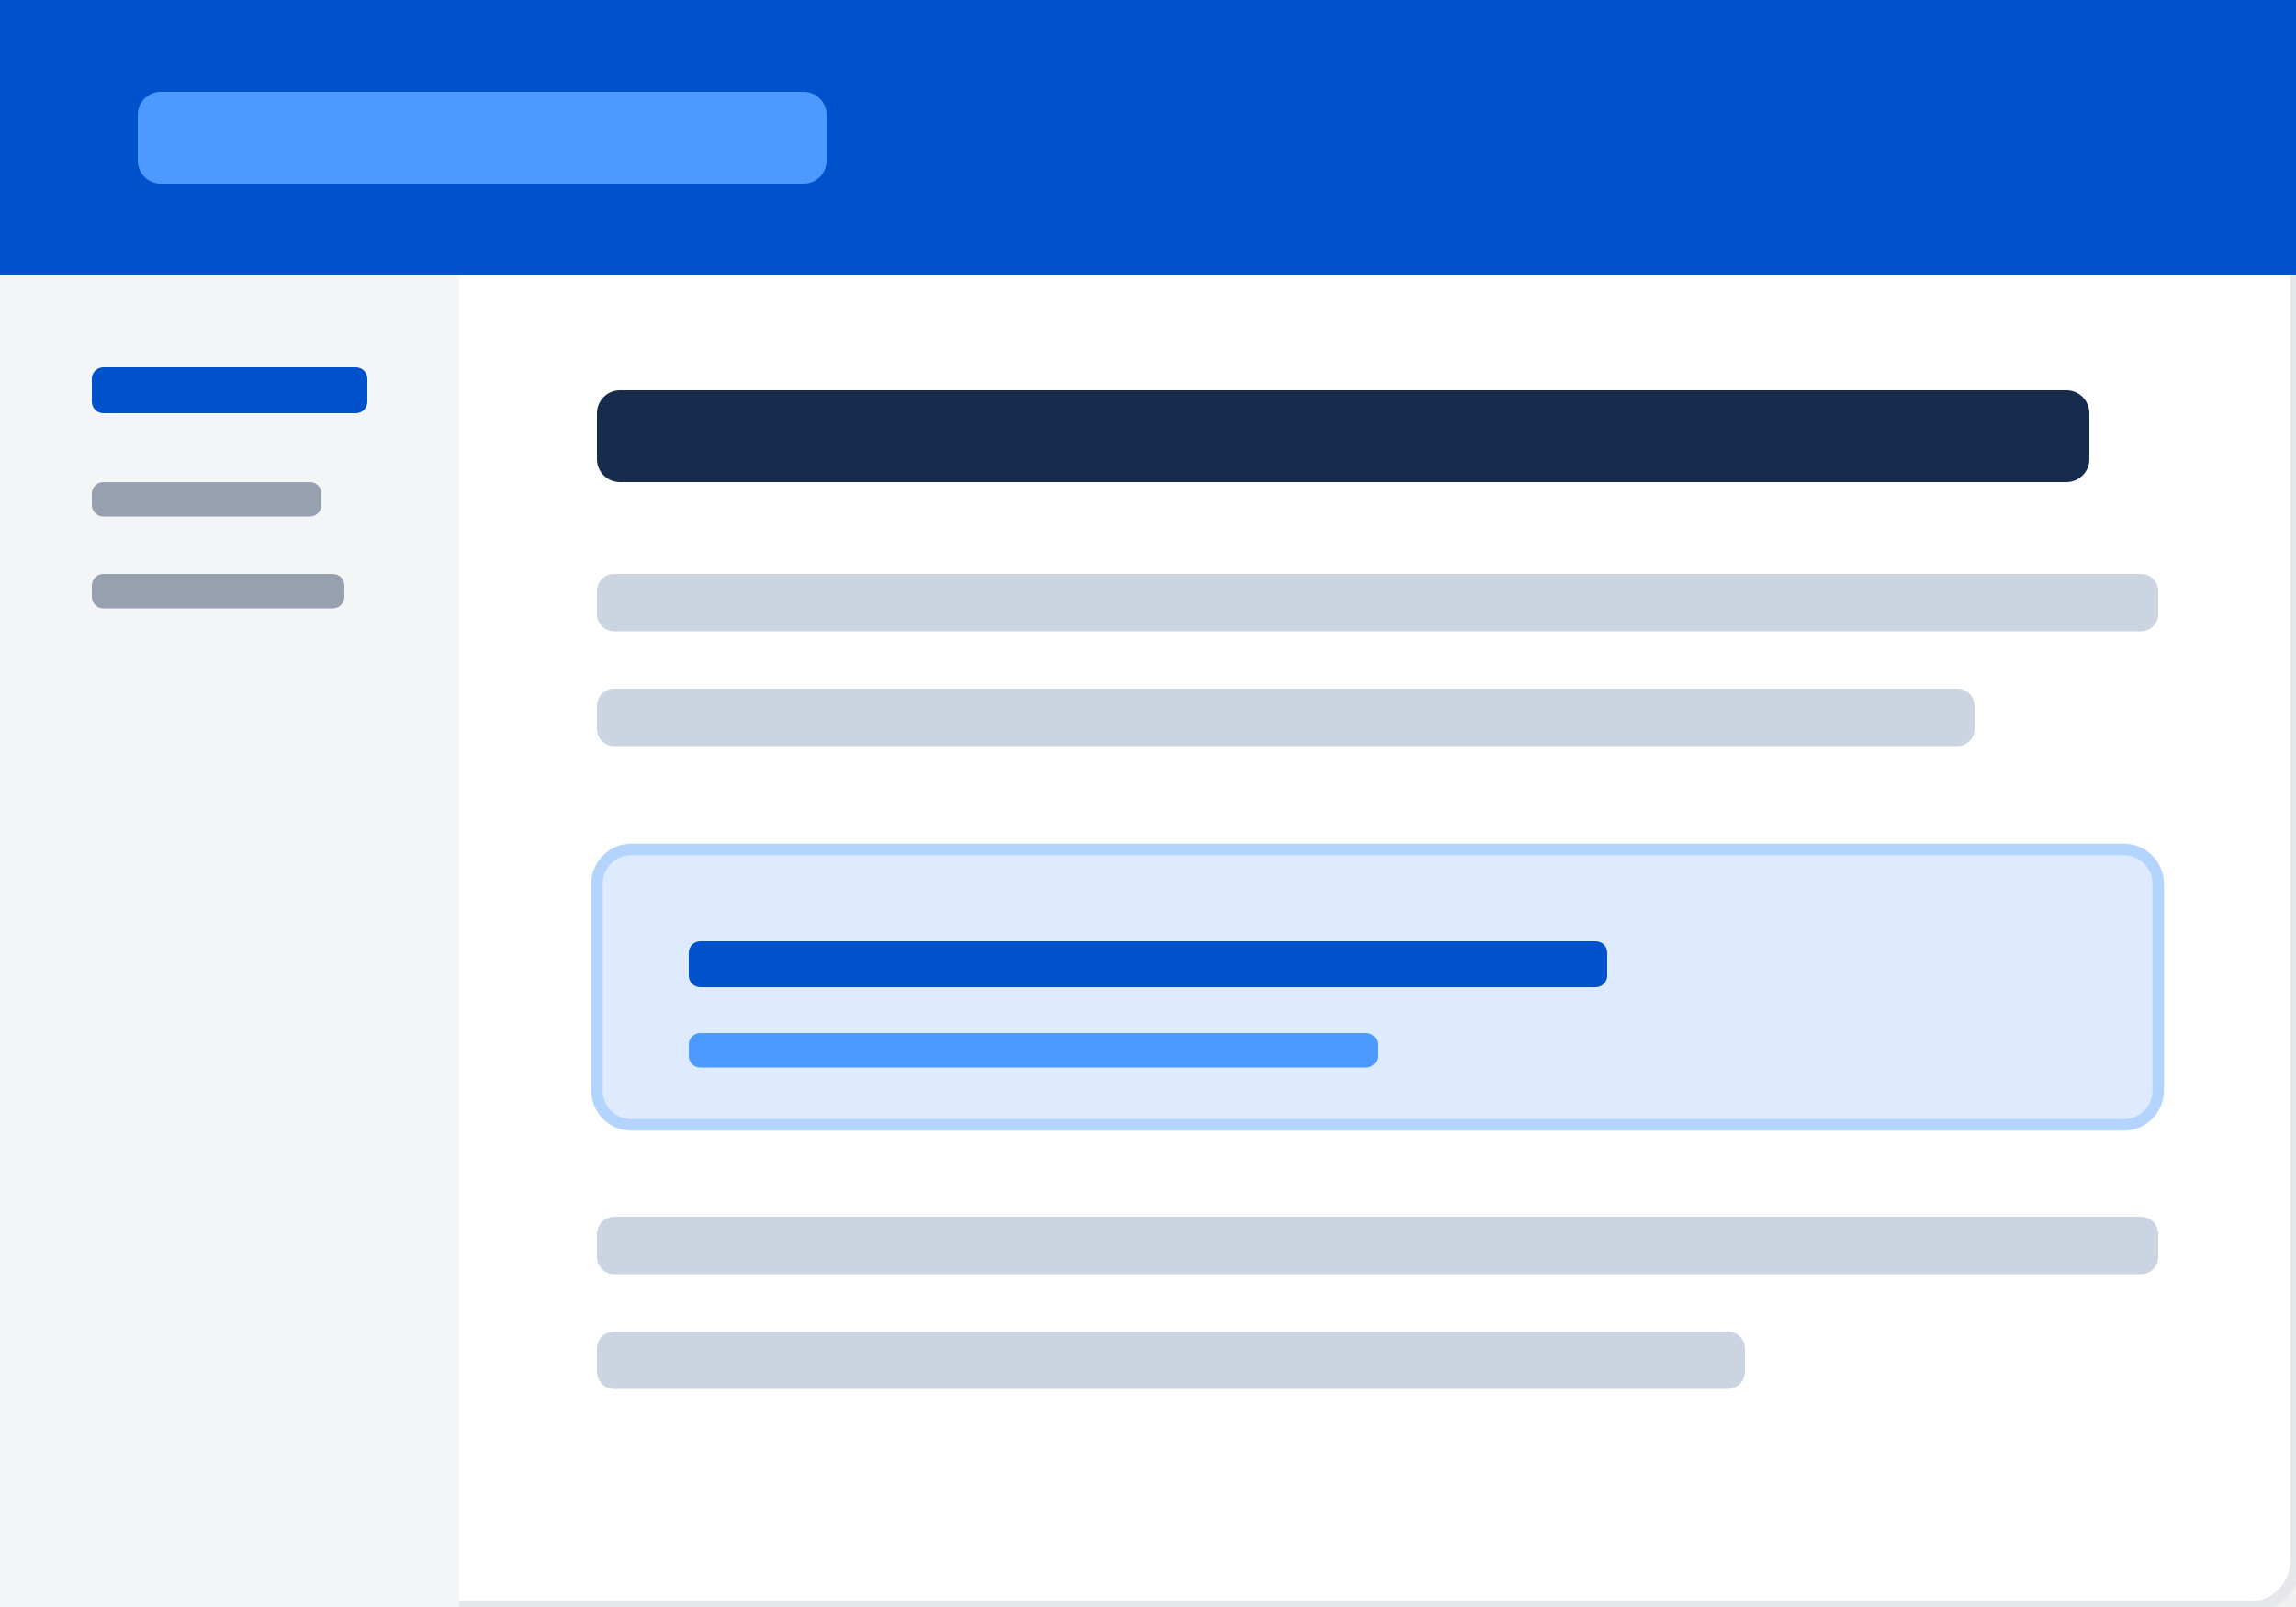
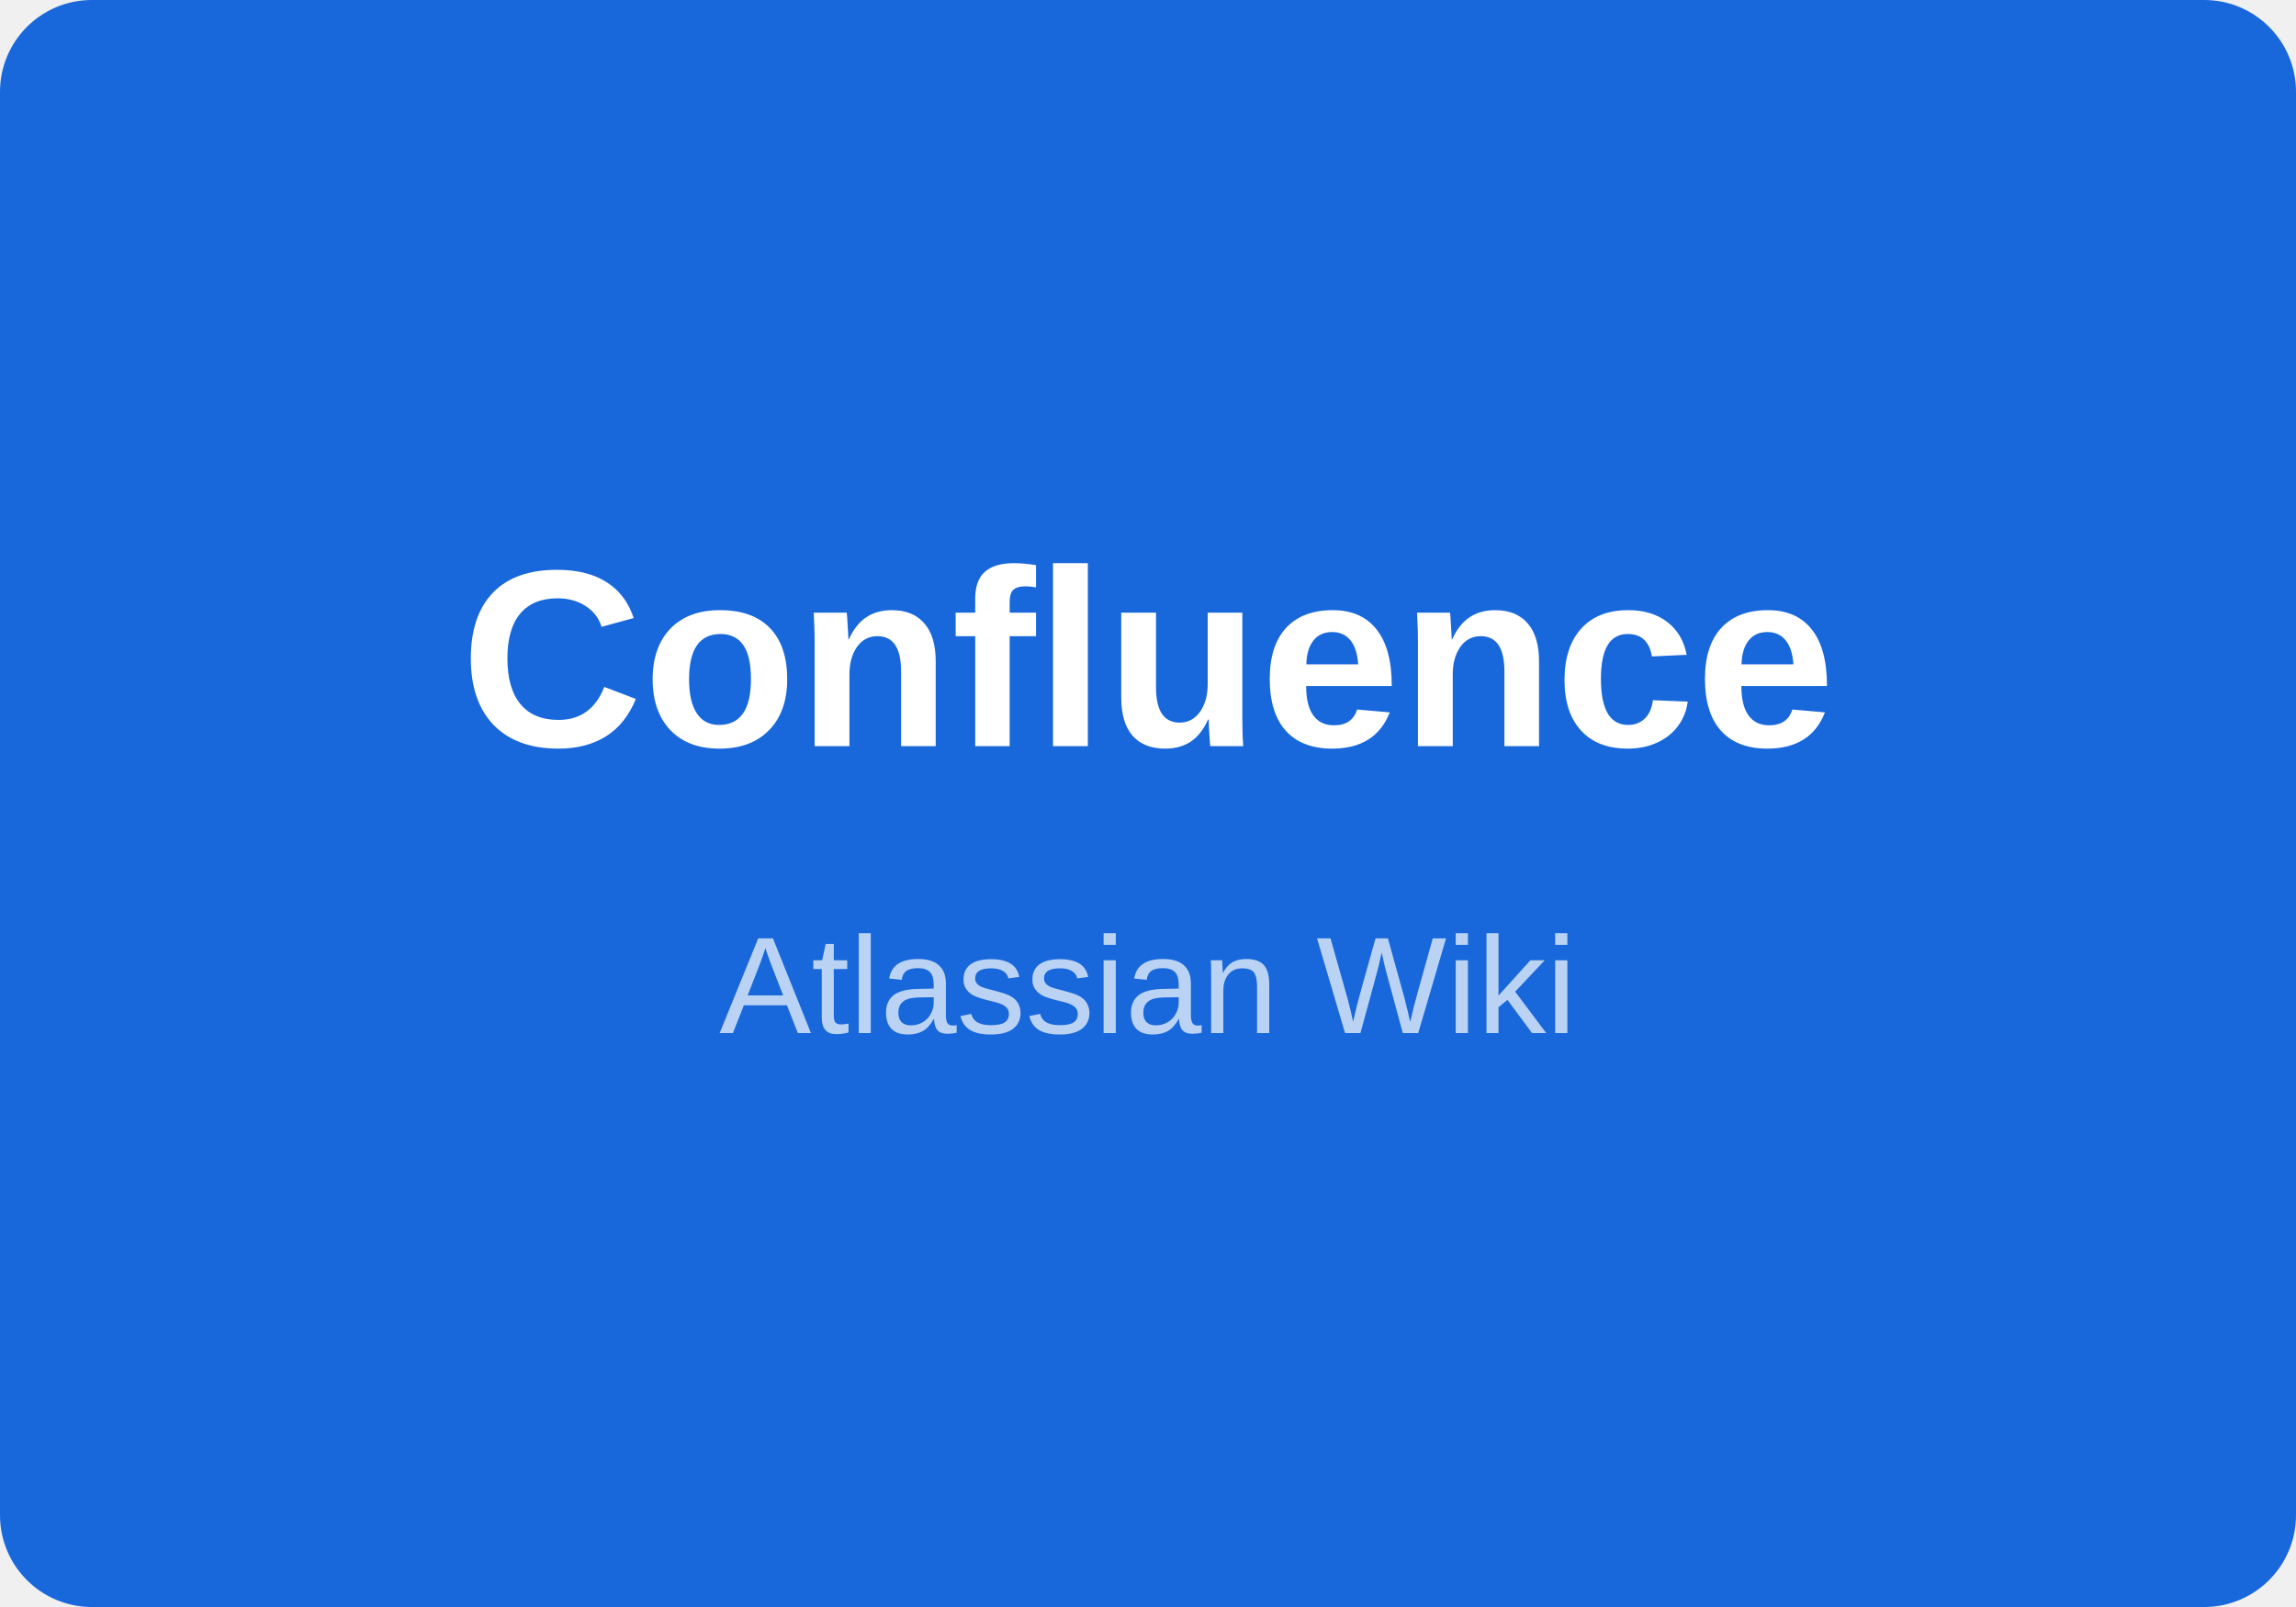
<svg xmlns="http://www.w3.org/2000/svg" viewBox="0 0 200 140" width="200" height="140">
-   <rect width="200" height="140" rx="4" fill="#fff" stroke="#e5e7eb" stroke-width="1" />
-   <rect width="200" height="24" rx="4 4 0 0" fill="#0052CC" />
-   <rect x="12" y="8" width="60" height="8" rx="2" fill="#4c9aff" />
-   <rect x="0" y="24" width="40" height="116" fill="#f4f5f7" />
-   <rect x="8" y="32" width="24" height="4" rx="1" fill="#0052CC" />
-   <rect x="8" y="42" width="20" height="3" rx="1" fill="#97a0af" />
-   <rect x="8" y="50" width="22" height="3" rx="1" fill="#97a0af" />
-   <rect x="52" y="34" width="130" height="8" rx="2" fill="#172b4d" />
-   <rect x="52" y="50" width="136" height="5" rx="1.5" fill="#cbd5e1" />
-   <rect x="52" y="60" width="120" height="5" rx="1.5" fill="#cbd5e1" />
-   <rect x="52" y="74" width="136" height="24" rx="3" fill="#deebff" stroke="#b3d4ff" stroke-width="1" />
-   <rect x="60" y="82" width="80" height="4" rx="1" fill="#0052CC" />
-   <rect x="60" y="90" width="60" height="3" rx="1" fill="#4c9aff" />
-   <rect x="52" y="106" width="136" height="5" rx="1.5" fill="#cbd5e1" />
-   <rect x="52" y="116" width="100" height="5" rx="1.5" fill="#cbd5e1" />
+   <rect width="200" height="140" rx="8" fill="#1868db" />
+   <text x="100" y="65" text-anchor="middle" fill="#fff" font-family="Arial, sans-serif" font-size="22" font-weight="700">Confluence</text>
+   <text x="100" y="90" text-anchor="middle" fill="rgba(255,255,255,0.7)" font-family="Arial, sans-serif" font-size="12">Atlassian Wiki</text>
</svg>
